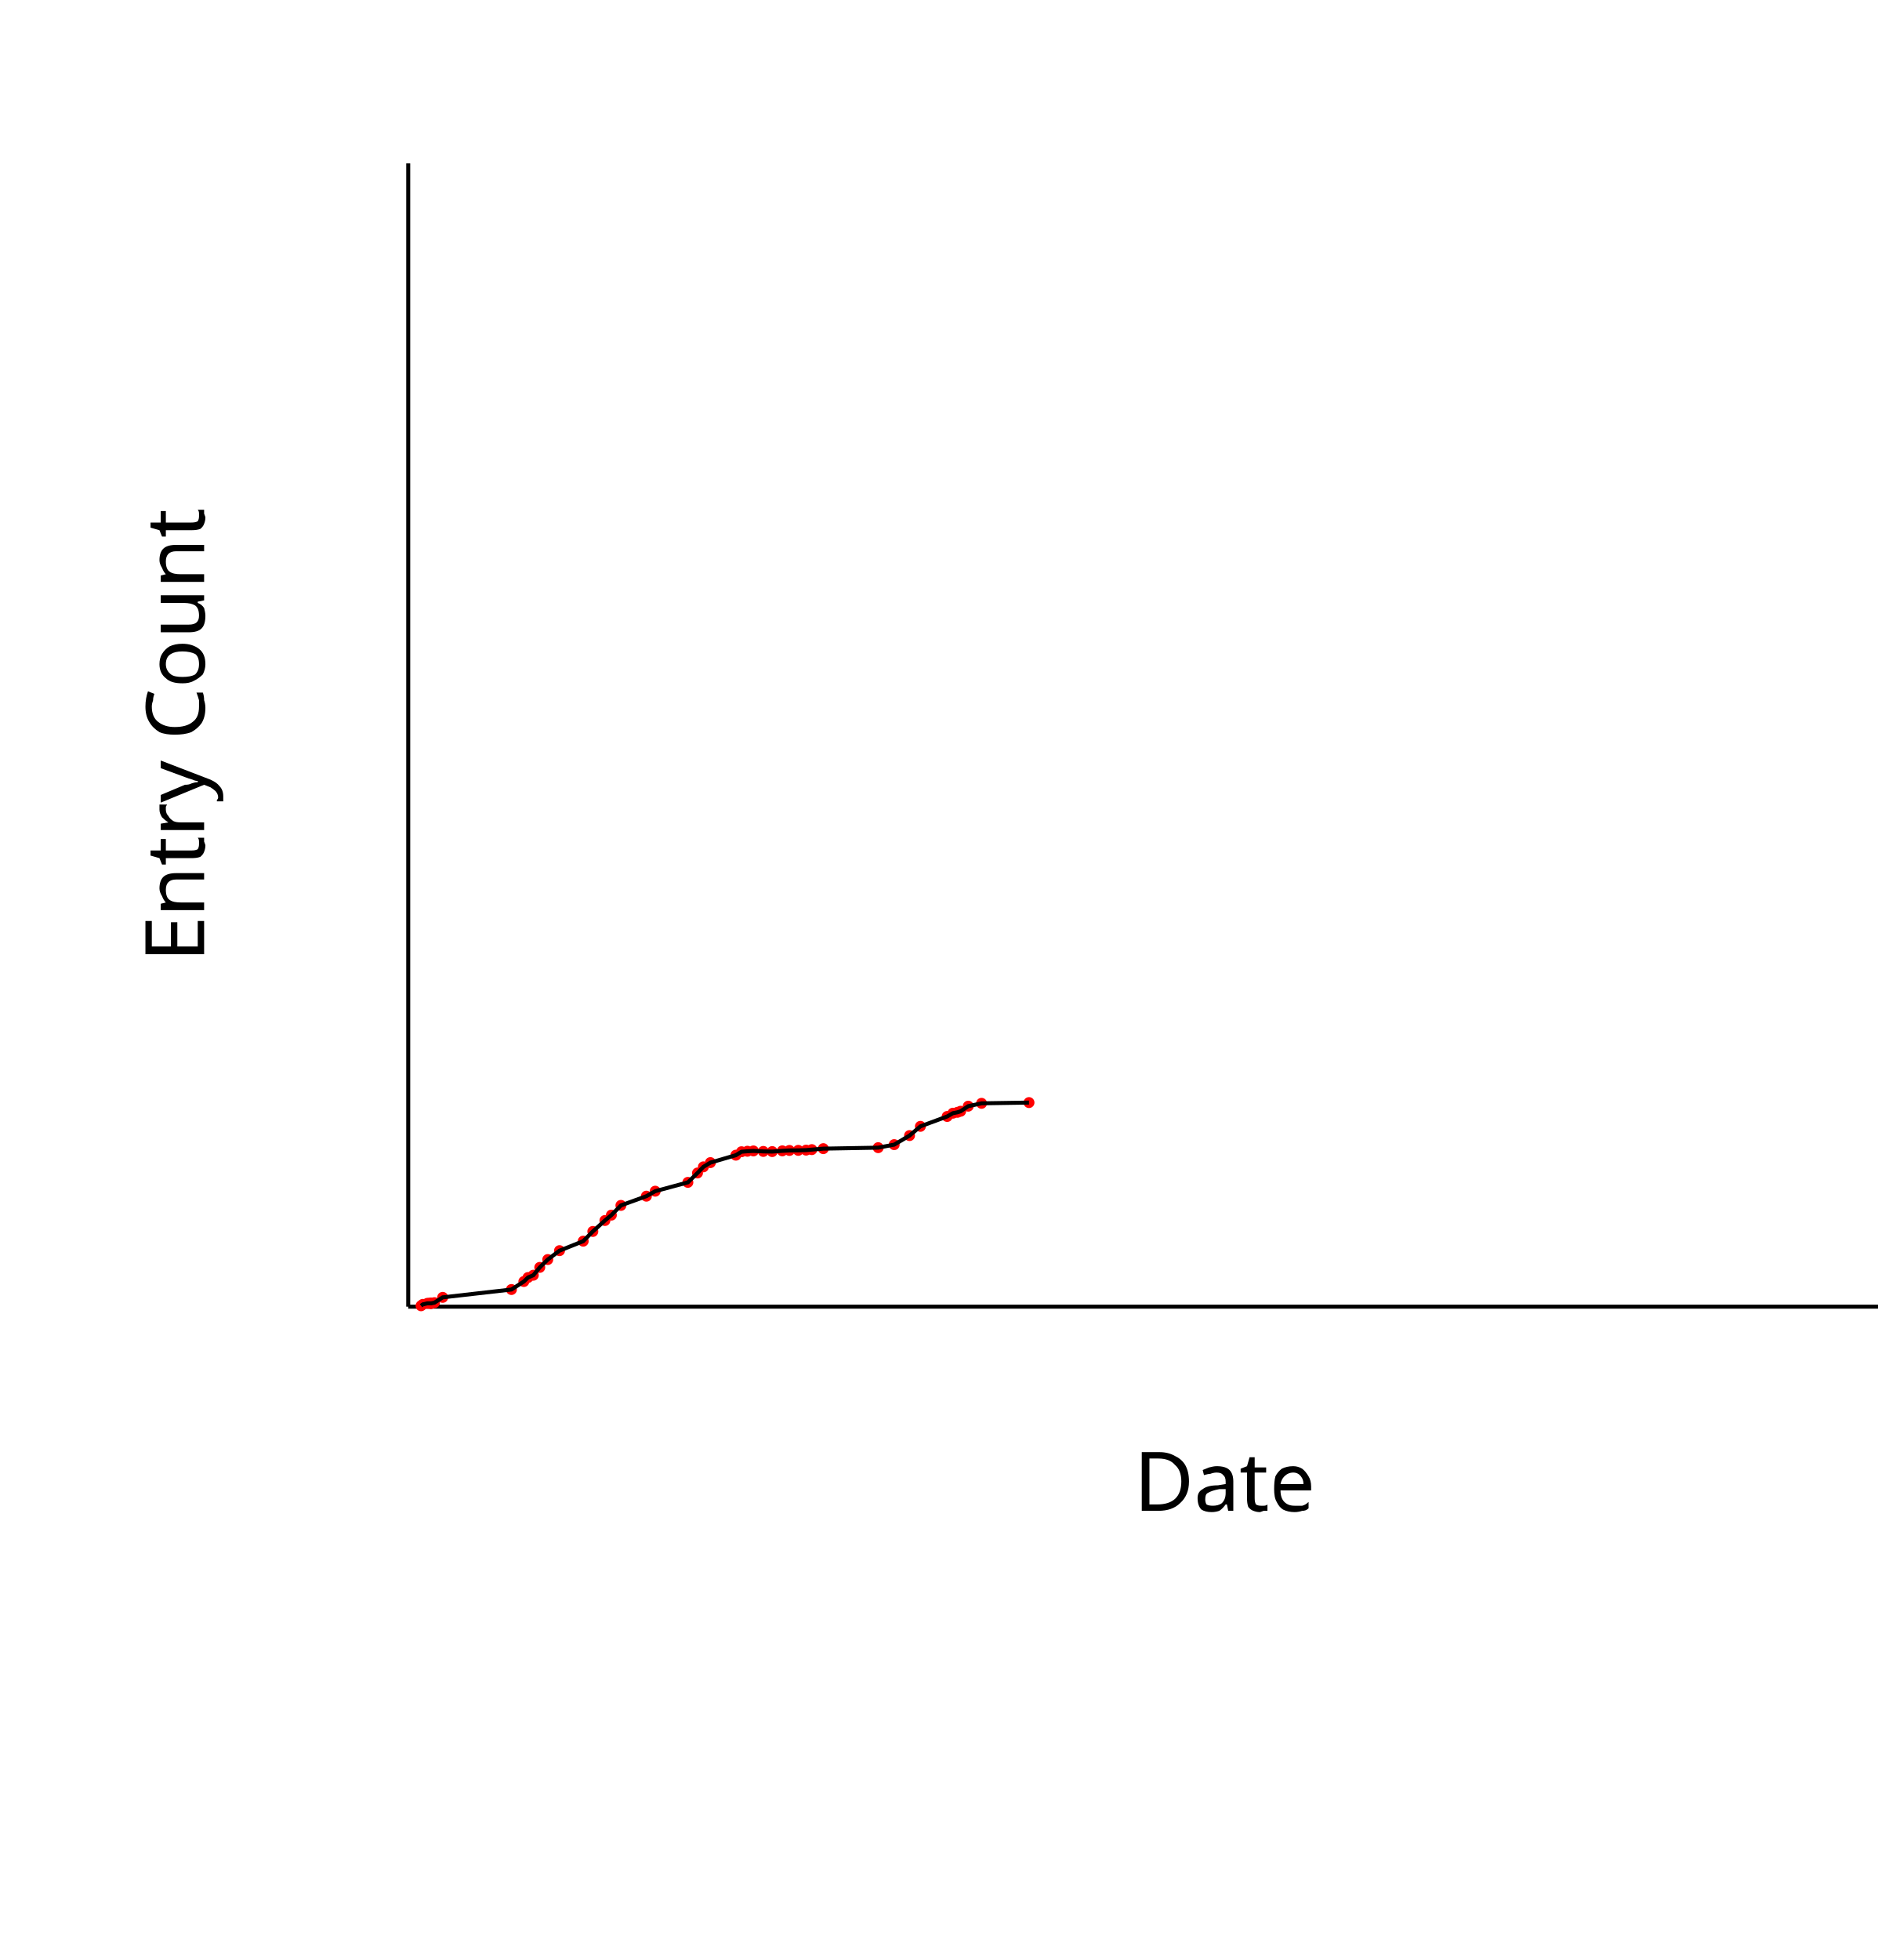
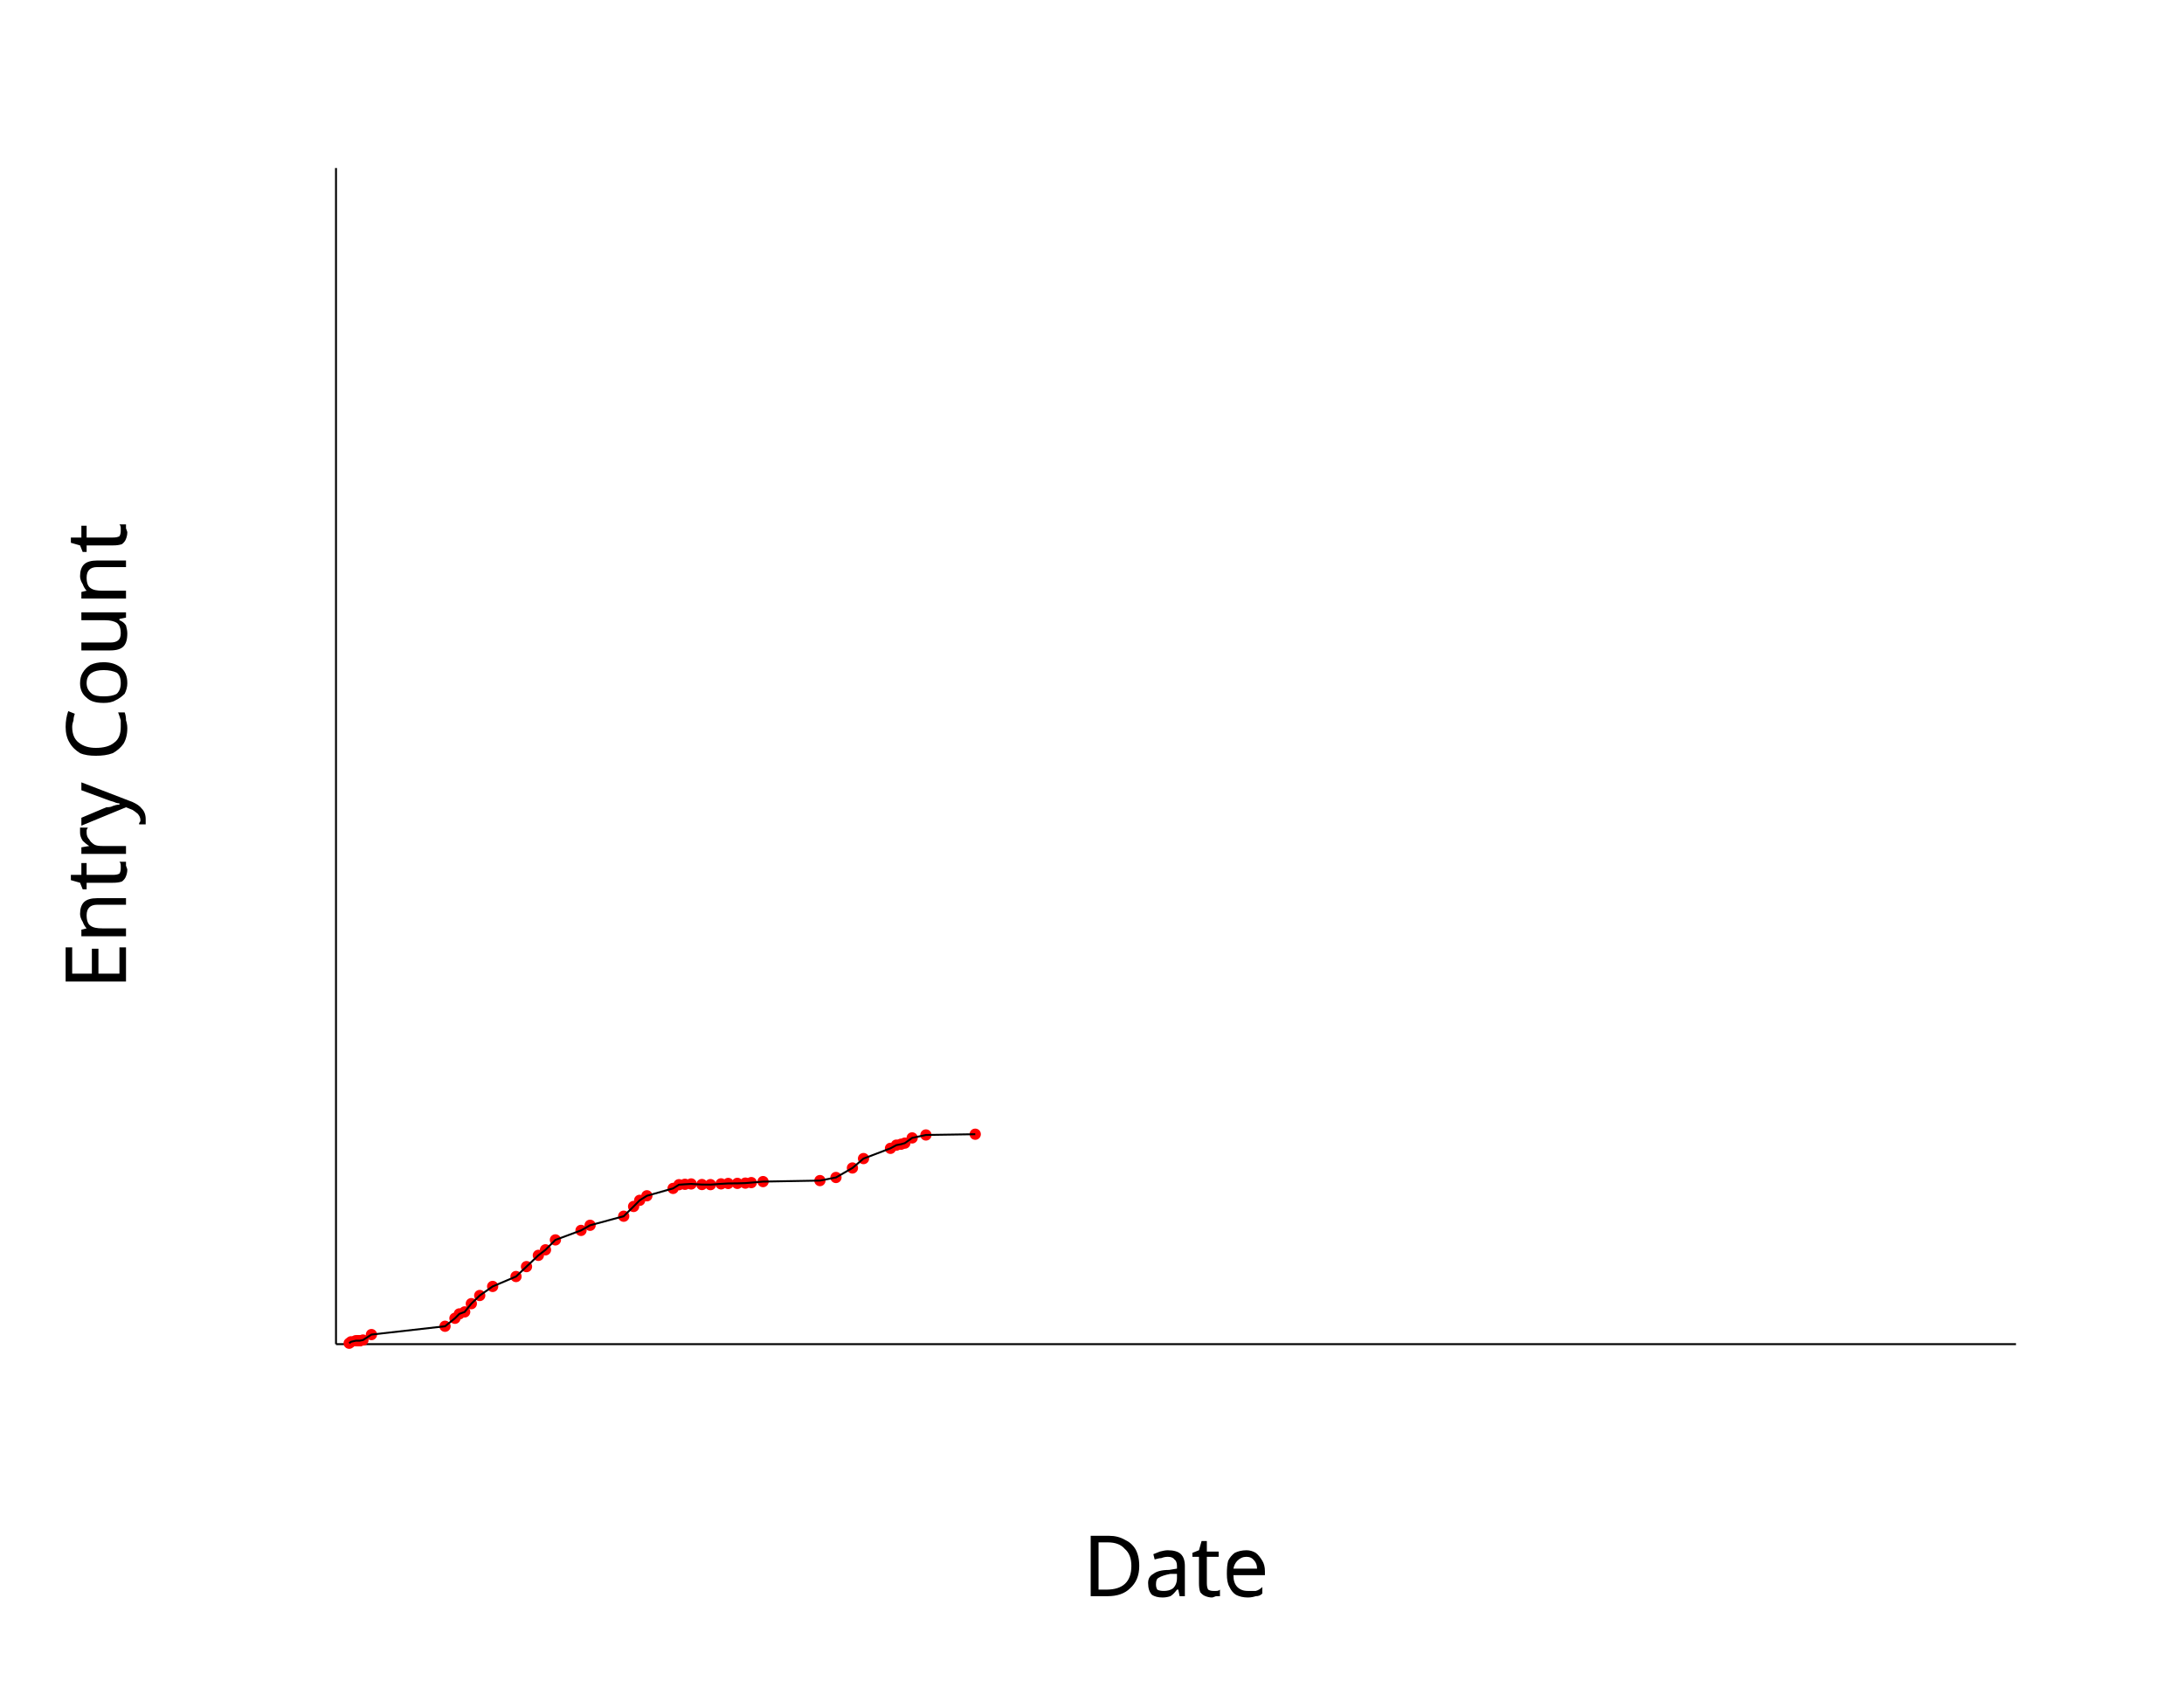
- <svg xmlns="http://www.w3.org/2000/svg" viewBox="-5 -16 23 24" width="480px">
+ <svg xmlns="http://www.w3.org/2000/svg" viewBox="-4 -2 26 20" width="1024px">
  <style>
circle {fill: red}
- line, polyline {stroke: black; stroke-width: 0.208%}polyline {fill: none}text {font-family: sans-serif; font-size: 1px; text-anchor: middle}
+ line, polyline {stroke: black; stroke-width: 0.098%}polyline {fill: none}text {font-family: sans-serif; font-size: 1px; text-anchor: middle}
</style>
-   <line x1="0" y1="0" x2="20" y2="0" />
-   <text x="10" y="0" dy="2.5em">Date</text>
-   <line x1="0" y1="0" x2="0" y2="-14" />
-   <text x="0" y="-7" dy="-2.5em" transform="rotate(-90 0 -7)">Entry Count</text>
-   <circle cx="7.603" cy="-2.499" r="0.067" />
-   <circle cx="7.022" cy="-2.49" r="0.067" />
-   <circle cx="6.859" cy="-2.455" r="0.067" />
-   <circle cx="6.766" cy="-2.393" r="0.067" />
-   <circle cx="6.727" cy="-2.38" r="0.067" />
-   <circle cx="6.671" cy="-2.369" r="0.067" />
-   <circle cx="6.601" cy="-2.329" r="0.067" />
-   <circle cx="6.273" cy="-2.208" r="0.067" />
-   <circle cx="6.14" cy="-2.095" r="0.067" />
-   <circle cx="5.952" cy="-1.984" r="0.067" />
-   <circle cx="5.756" cy="-1.947" r="0.067" />
-   <circle cx="5.084" cy="-1.935" r="0.067" />
-   <circle cx="4.943" cy="-1.923" r="0.067" />
-   <circle cx="4.873" cy="-1.917" r="0.067" />
-   <circle cx="4.777" cy="-1.914" r="0.067" />
-   <circle cx="4.669" cy="-1.913" r="0.067" />
-   <circle cx="4.582" cy="-1.908" r="0.067" />
-   <circle cx="4.458" cy="-1.899" r="0.067" />
-   <circle cx="4.349" cy="-1.901" r="0.067" />
-   <circle cx="4.228" cy="-1.907" r="0.067" />
-   <circle cx="4.154" cy="-1.903" r="0.067" />
-   <circle cx="4.082" cy="-1.897" r="0.067" />
-   <circle cx="4.013" cy="-1.855" r="0.067" />
-   <circle cx="3.701" cy="-1.764" r="0.067" />
-   <circle cx="3.615" cy="-1.712" r="0.067" />
-   <circle cx="3.543" cy="-1.637" r="0.067" />
-   <circle cx="3.425" cy="-1.522" r="0.067" />
-   <circle cx="3.025" cy="-1.414" r="0.067" />
-   <circle cx="2.917" cy="-1.353" r="0.067" />
-   <circle cx="2.605" cy="-1.24" r="0.067" />
-   <circle cx="2.488" cy="-1.121" r="0.067" />
-   <circle cx="2.409" cy="-1.055" r="0.067" />
-   <circle cx="2.261" cy="-0.921" r="0.067" />
-   <circle cx="2.143" cy="-0.802" r="0.067" />
-   <circle cx="1.853" cy="-0.686" r="0.067" />
-   <circle cx="1.709" cy="-0.577" r="0.067" />
-   <circle cx="1.611" cy="-0.481" r="0.067" />
-   <circle cx="1.532" cy="-0.385" r="0.067" />
-   <circle cx="1.467" cy="-0.357" r="0.067" />
-   <circle cx="1.416" cy="-0.308" r="0.067" />
-   <circle cx="1.264" cy="-0.21" r="0.067" />
-   <circle cx="0.422" cy="-0.114" r="0.067" />
-   <circle cx="0.321" cy="-0.049" r="0.067" />
-   <circle cx="0.282" cy="-0.041" r="0.067" />
-   <circle cx="0.281" cy="-0.041" r="0.067" />
-   <circle cx="0.28" cy="-0.041" r="0.067" />
-   <circle cx="0.274" cy="-0.041" r="0.067" />
-   <circle cx="0.258" cy="-0.041" r="0.067" />
-   <circle cx="0.235" cy="-0.041" r="0.067" />
-   <circle cx="0.179" cy="-0.028" r="0.067" />
-   <circle cx="0.157" cy="-0.011" r="0.067" />
-   <polyline points="7.603,-2.499 7.022,-2.49 6.859,-2.455 6.766,-2.393 6.727,-2.38 6.671,-2.369 6.601,-2.329 6.273,-2.208 6.14,-2.095 5.952,-1.984 5.756,-1.947 5.084,-1.935 4.943,-1.923 4.873,-1.917 4.777,-1.914 4.669,-1.913 4.582,-1.908 4.458,-1.899 4.349,-1.901 4.228,-1.907 4.154,-1.903 4.082,-1.897 4.013,-1.855 3.701,-1.764 3.615,-1.712 3.543,-1.637 3.425,-1.522 3.025,-1.414 2.917,-1.353 2.605,-1.24 2.488,-1.121 2.409,-1.055 2.261,-0.921 2.143,-0.802 1.853,-0.686 1.709,-0.577 1.611,-0.481 1.532,-0.385 1.467,-0.357 1.416,-0.308 1.264,-0.21 0.422,-0.114 0.321,-0.049 0.282,-0.041 0.281,-0.041 0.28,-0.041 0.274,-0.041 0.258,-0.041 0.235,-0.041 0.179,-0.028 0.157,-0.011" />
+   <line x1="0" y1="14" x2="20" y2="14" />
+   <text x="10" y="14" dy="3em">Date</text>
+   <line x1="0" y1="14" x2="0" y2="0" />
+   <text x="0" y="7" dy="-2.5em" transform="rotate(-90 0 7)">Entry Count</text>
+   <circle cx="7.61" cy="11.501" r="0.067" />
+   <circle cx="7.023" cy="11.51" r="0.067" />
+   <circle cx="6.859" cy="11.545" r="0.067" />
+   <circle cx="6.772" cy="11.607" r="0.067" />
+   <circle cx="6.727" cy="11.62" r="0.067" />
+   <circle cx="6.671" cy="11.631" r="0.067" />
+   <circle cx="6.601" cy="11.669" r="0.067" />
+   <circle cx="6.28" cy="11.791" r="0.067" />
+   <circle cx="6.148" cy="11.903" r="0.067" />
+   <circle cx="5.952" cy="12.016" r="0.067" />
+   <circle cx="5.761" cy="12.053" r="0.067" />
+   <circle cx="5.084" cy="12.065" r="0.067" />
+   <circle cx="4.944" cy="12.077" r="0.067" />
+   <circle cx="4.873" cy="12.083" r="0.067" />
+   <circle cx="4.778" cy="12.086" r="0.067" />
+   <circle cx="4.669" cy="12.087" r="0.067" />
+   <circle cx="4.584" cy="12.092" r="0.067" />
+   <circle cx="4.458" cy="12.101" r="0.067" />
+   <circle cx="4.356" cy="12.1" r="0.067" />
+   <circle cx="4.228" cy="12.093" r="0.067" />
+   <circle cx="4.154" cy="12.097" r="0.067" />
+   <circle cx="4.083" cy="12.102" r="0.067" />
+   <circle cx="4.013" cy="12.146" r="0.067" />
+   <circle cx="3.701" cy="12.234" r="0.067" />
+   <circle cx="3.615" cy="12.288" r="0.067" />
+   <circle cx="3.543" cy="12.361" r="0.067" />
+   <circle cx="3.425" cy="12.477" r="0.067" />
+   <circle cx="3.025" cy="12.585" r="0.067" />
+   <circle cx="2.917" cy="12.646" r="0.067" />
+   <circle cx="2.612" cy="12.759" r="0.067" />
+   <circle cx="2.494" cy="12.877" r="0.067" />
+   <circle cx="2.409" cy="12.943" r="0.067" />
+   <circle cx="2.268" cy="13.077" r="0.067" />
+   <circle cx="2.143" cy="13.195" r="0.067" />
+   <circle cx="1.865" cy="13.313" r="0.067" />
+   <circle cx="1.711" cy="13.421" r="0.067" />
+   <circle cx="1.611" cy="13.518" r="0.067" />
+   <circle cx="1.532" cy="13.616" r="0.067" />
+   <circle cx="1.468" cy="13.64" r="0.067" />
+   <circle cx="1.416" cy="13.692" r="0.067" />
+   <circle cx="1.298" cy="13.787" r="0.067" />
+   <circle cx="0.422" cy="13.886" r="0.067" />
+   <circle cx="0.321" cy="13.951" r="0.067" />
+   <circle cx="0.282" cy="13.959" r="0.067" />
+   <circle cx="0.281" cy="13.959" r="0.067" />
+   <circle cx="0.28" cy="13.959" r="0.067" />
+   <circle cx="0.274" cy="13.959" r="0.067" />
+   <circle cx="0.258" cy="13.959" r="0.067" />
+   <circle cx="0.235" cy="13.959" r="0.067" />
+   <circle cx="0.179" cy="13.972" r="0.067" />
+   <circle cx="0.157" cy="13.989" r="0.067" />
+   <polyline points="7.61,11.501 7.023,11.51 6.859,11.545 6.772,11.607 6.727,11.62 6.671,11.631 6.601,11.669 6.28,11.791 6.148,11.903 5.952,12.016 5.761,12.053 5.084,12.065 4.944,12.077 4.873,12.083 4.778,12.086 4.669,12.087 4.584,12.092 4.458,12.101 4.356,12.1 4.228,12.093 4.154,12.097 4.083,12.102 4.013,12.146 3.701,12.234 3.615,12.288 3.543,12.361 3.425,12.477 3.025,12.585 2.917,12.646 2.612,12.759 2.494,12.877 2.409,12.943 2.268,13.077 2.143,13.195 1.865,13.313 1.711,13.421 1.611,13.518 1.532,13.616 1.468,13.64 1.416,13.692 1.298,13.787 0.422,13.886 0.321,13.951 0.282,13.959 0.281,13.959 0.28,13.959 0.274,13.959 0.258,13.959 0.235,13.959 0.179,13.972 0.157,13.989" />
</svg>
